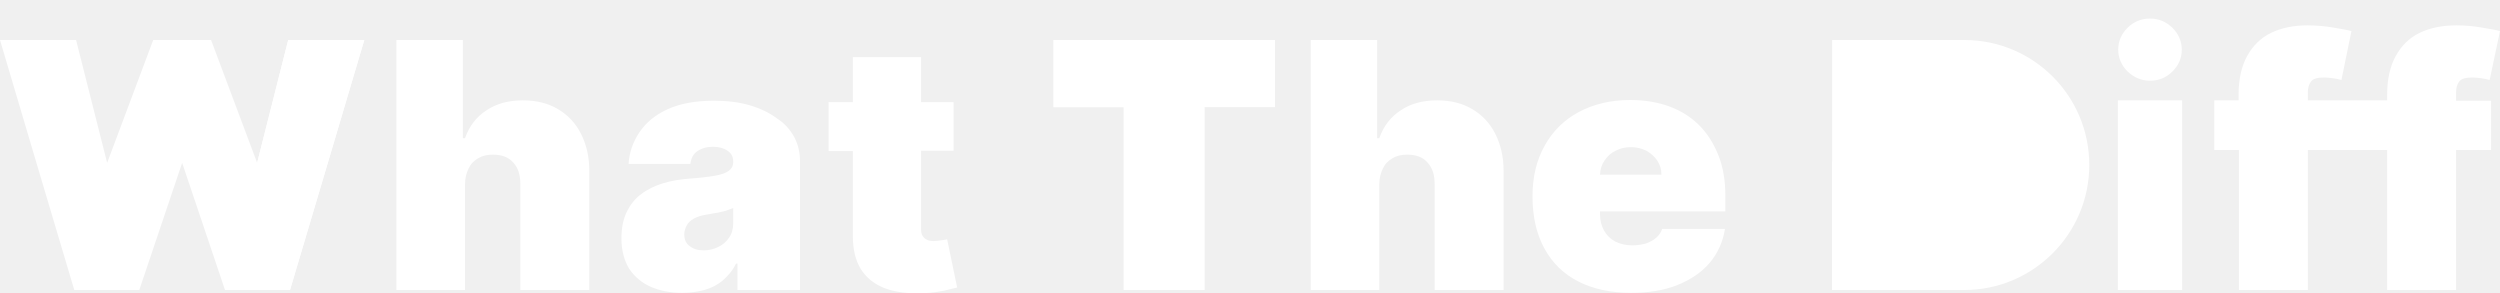
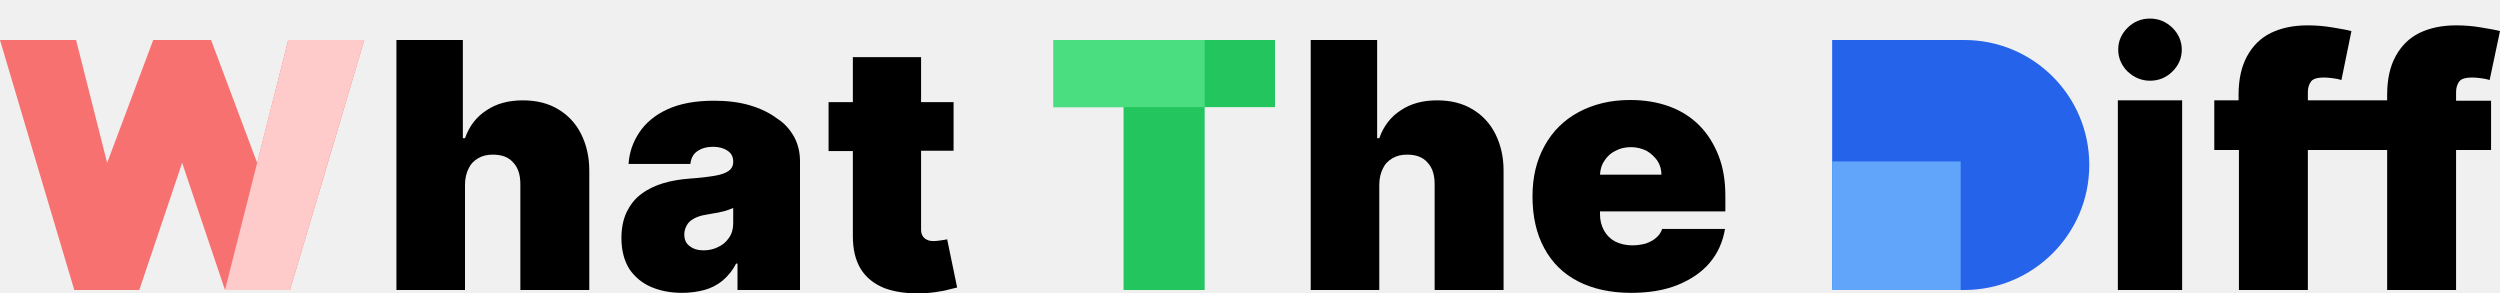
- <svg xmlns="http://www.w3.org/2000/svg" viewBox="0 0 700 82" fill="#fff">
-   <path d="M80.7 11.2L72 45.6 59.1 11.2H42.9L30 45.6l-8.7-34.4H0l10.2 34.4 10.6 35.6H39l12-35.6 12 35.6h18.2l10.6-35.6L102 11.2z" />
-   <path d="M80.7 11.2H102l-20.8 70H63m99.7-43.7c1.5 3 2.3 6.4 2.3 10.2v33.5h-19.3V51.6c0-2.6-.6-4.6-2-6.1-1.3-1.5-3.2-2.2-5.7-2.2-1.6 0-2.9.3-4.1 1s-2.1 1.6-2.7 2.9c-.6 1.2-1 2.7-1 4.5v29.5H111v-70h18.6v27.5h.6c1.2-3.4 3.2-6 6-7.8 2.8-1.9 6.2-2.8 10.2-2.8 3.8 0 7.1.8 9.9 2.5 2.7 1.6 4.9 3.9 6.4 6.9zm59.7.9c1.1 2.1 1.6 4.3 1.6 6.8v36h-17.5v-7.4h-.4c-1 2-2.3 3.5-3.8 4.8-1.5 1.2-3.2 2.1-5.1 2.6s-4 .8-6.2.8c-3.3 0-6.3-.6-8.8-1.7s-4.5-2.8-6-5c-1.4-2.3-2.2-5.1-2.2-8.6 0-2.9.5-5.3 1.5-7.4 1-2 2.3-3.7 4.1-5 1.7-1.3 3.8-2.3 6.1-3s4.8-1.1 7.5-1.3c2.9-.2 5.3-.5 7-.8 1.8-.3 3.1-.8 3.9-1.4s1.2-1.4 1.2-2.4v-.1c0-1.4-.5-2.4-1.6-3.1-1-.7-2.4-1.1-4-1.1-1.8 0-3.2.4-4.4 1.2s-1.8 2-2 3.6H176c.2-3.2 1.2-6.1 3-8.8s4.4-4.9 7.9-6.5 7.8-2.4 13-2.4c3.7 0 7.1.4 10.1 1.3s5.5 2.1 7.6 3.7c2.1 1.3 3.7 3.2 4.8 5.2zm-17 19.8a27.68 27.68 0 0 1-1.6.6c-.6.2-1.1.4-1.8.5-.6.2-1.3.3-2 .4s-1.4.3-2.2.4c-1.4.2-2.6.6-3.5 1.1s-1.6 1.1-2 1.9c-.4.7-.7 1.6-.7 2.5 0 1.5.5 2.6 1.5 3.3 1 .8 2.3 1.2 3.9 1.2 1.4 0 2.8-.3 4-.9 1.3-.6 2.3-1.4 3.1-2.6.8-1.1 1.2-2.5 1.2-4.1v-4.3zm59.8 8.8c-.4.1-.9.2-1.7.3s-1.4.2-2 .2c-.8 0-1.5-.1-2-.4-.5-.2-.9-.6-1.2-1.1s-.4-1.1-.4-1.8v-22h9.1V28.6h-9.1V16h-19.1v12.6H232v13.7h6.8v23.8c0 3.7.7 6.7 2.2 9.2 1.5 2.4 3.7 4.2 6.7 5.4 3 1.1 6.7 1.6 11 1.4 2.2-.1 4-.4 5.6-.7l3.7-.9-2.8-13.5zM295 30V11.2h62V30h-19.7v51.2h-22.7V30H295z" />
-   <path d="M295 11.2h42.3V30H295zm123.7 26.3c1.5 3 2.3 6.4 2.3 10.2v33.5h-19.3V51.6c0-2.6-.6-4.6-2-6.1-1.3-1.5-3.2-2.2-5.7-2.2-1.6 0-2.9.3-4.1 1s-2.1 1.6-2.7 2.9c-.6 1.2-1 2.7-1 4.5v29.5H367v-70h18.6v27.5h.6c1.2-3.4 3.2-6 6-7.8 2.8-1.9 6.2-2.8 10.2-2.8 3.8 0 7.1.8 9.9 2.5 2.7 1.6 4.9 3.9 6.4 6.9zM448 59.2v.8c0 1.7.4 3.2 1.1 4.5a7.71 7.71 0 0 0 3.1 3.1c1.4.7 3 1.1 4.9 1.1 1.3 0 2.5-.2 3.7-.5 1.1-.4 2.1-.9 2.9-1.6s1.4-1.5 1.7-2.5H483c-.6 3.6-2 6.8-4.3 9.5s-5.3 4.7-9 6.2-8.1 2.2-13 2.2c-5.7 0-10.7-1.1-14.8-3.2s-7.3-5.2-9.5-9.3c-2.2-4-3.3-8.9-3.3-14.5 0-5.4 1.1-10.1 3.4-14.2 2.2-4 5.4-7.2 9.5-9.4s8.9-3.4 14.4-3.4c4.1 0 7.7.6 11 1.8s6.1 3 8.4 5.3 4.1 5.2 5.4 8.5 1.9 7.1 1.9 11.2v4.4H448zm0-10.3h17.2c0-1.5-.4-2.8-1.2-4-.8-1.1-1.8-2-3-2.7-1.3-.6-2.7-1-4.3-1s-3 .3-4.3 1c-1.3.6-2.3 1.5-3.1 2.7-.8 1.1-1.2 2.4-1.3 4zm102-37.7h-1-36v70h36 1c19.3 0 35-15.7 35-35h0c0-19.4-15.7-35-35-35z" />
-   <path d="M513 45.2h36v36h-36zM595.7 20c-1.7-1.7-2.6-3.8-2.6-6.1 0-2.4.9-4.4 2.6-6.1s3.8-2.6 6.3-2.6 4.5.9 6.3 2.6c1.7 1.7 2.6 3.8 2.6 6.1 0 2.4-.9 4.4-2.6 6.1s-3.8 2.6-6.3 2.6c-2.4 0-4.5-.9-6.3-2.6zm92 5.8c0-1.2.3-2.2.9-3s1.9-1.1 3.7-1.1c.7 0 1.5.1 2.4.2s1.7.3 2.4.5L700 8.7c-1.1-.3-2.8-.6-5.2-1-2.3-.4-4.7-.6-7.1-.6-3.9 0-7.3.7-10.2 2.1s-5.1 3.6-6.7 6.5-2.4 6.5-2.4 10.9v1.5h-3-3.8-15.4v-2.3c0-1.2.3-2.2.9-3s1.9-1.1 3.7-1.1c.7 0 1.5.1 2.4.2s1.7.3 2.4.5l2.8-13.7c-1.1-.3-2.8-.6-5.2-1-2.3-.4-4.7-.6-7.1-.6-3.9 0-7.3.7-10.2 2.1s-5.1 3.6-6.7 6.5-2.4 6.5-2.4 10.9v1.5H620V42h6.9v39.2h19.3V42h15.4 3.8 3v39.2h19.3V42h9.8V28.2h-9.8v-2.4zM593 81.2h18V28.1h-18v53.1z" />
+ <svg xmlns="http://www.w3.org/2000/svg" viewBox="0 0 700 82" class="-mt-1 h-6 w-auto">
+   <polygon fill="#f87171" points="80.7,11.2 72,45.6 59.1,11.2 42.9,11.2 30,45.6 21.3,11.2 0,11.2 10.2,45.6 20.8,81.2 39,81.2 51,45.6 63,81.2 81.2,81.2 91.8,45.6 102,11.2" />
+   <polyline fill="#fecaca" points="80.7,11.2 102,11.2 81.2,81.2 63,81.2 " />
+   <path d="M162.7,37.5c1.5,3,2.3,6.4,2.3,10.2v33.5h-19.3V51.6c0-2.6-0.6-4.6-2-6.1c-1.3-1.5-3.2-2.2-5.7-2.2c-1.6,0-2.9,0.3-4.1,1 c-1.2,0.7-2.1,1.6-2.7,2.9c-0.6,1.2-1,2.7-1,4.5v29.5H111v-70h18.6v27.5h0.6c1.2-3.4,3.2-6,6-7.8c2.8-1.9,6.2-2.8,10.2-2.8 c3.8,0,7.1,0.8,9.9,2.5C159,32.2,161.2,34.5,162.7,37.5z M222.4,38.4c1.1,2.1,1.6,4.3,1.6,6.8v36h-17.5v-7.4h-0.4 c-1,2-2.3,3.5-3.8,4.8c-1.5,1.2-3.2,2.1-5.1,2.6c-1.9,0.5-4,0.8-6.2,0.8c-3.3,0-6.3-0.6-8.8-1.7c-2.5-1.1-4.5-2.8-6-5 c-1.4-2.3-2.2-5.1-2.2-8.6c0-2.9,0.5-5.3,1.5-7.4c1-2,2.3-3.7,4.1-5c1.7-1.3,3.8-2.3,6.1-3c2.3-0.7,4.8-1.1,7.5-1.3 c2.9-0.2,5.3-0.5,7-0.8c1.8-0.3,3.1-0.8,3.9-1.4c0.8-0.6,1.2-1.4,1.2-2.4v-0.1c0-1.4-0.5-2.4-1.6-3.1c-1-0.7-2.4-1.1-4-1.1 c-1.8,0-3.2,0.4-4.4,1.2s-1.8,2-2,3.6H176c0.2-3.2,1.2-6.1,3-8.8c1.8-2.7,4.4-4.9,7.9-6.5s7.8-2.4,13-2.4c3.7,0,7.1,0.4,10.1,1.3 c3,0.9,5.5,2.1,7.6,3.7C219.7,34.5,221.3,36.4,222.4,38.4z M205.4,58.2c-0.5,0.2-1,0.4-1.6,0.6c-0.6,0.2-1.1,0.4-1.8,0.5 c-0.6,0.2-1.3,0.3-2,0.4c-0.7,0.1-1.4,0.3-2.2,0.4c-1.4,0.2-2.6,0.6-3.5,1.1c-0.9,0.5-1.6,1.1-2,1.9c-0.4,0.7-0.7,1.6-0.7,2.5 c0,1.5,0.5,2.6,1.5,3.3c1,0.8,2.3,1.2,3.9,1.2c1.4,0,2.8-0.3,4-0.9c1.3-0.6,2.3-1.4,3.1-2.6c0.8-1.1,1.2-2.5,1.2-4.1V58.2z M265.2,67c-0.4,0.1-0.9,0.2-1.7,0.3c-0.8,0.1-1.4,0.2-2,0.2c-0.8,0-1.5-0.1-2-0.4c-0.5-0.2-0.9-0.6-1.2-1.1 c-0.3-0.5-0.4-1.1-0.4-1.8v-22h9.1V28.6h-9.1V16h-19.1v12.6H232v13.7h6.8v23.8c0,3.7,0.7,6.7,2.2,9.2c1.5,2.4,3.7,4.2,6.7,5.4 c3,1.1,6.7,1.6,11,1.4c2.2-0.1,4-0.4,5.6-0.7c1.6-0.4,2.8-0.7,3.7-0.9L265.2,67z" />
+   <path fill="#22c55e" d="M295,30V11.2h62V30h-19.7v51.2h-22.7V30H295z" />
+   <rect fill="#4ade80" x="295" y="11.2" width="42.3" height="18.8" />
+   <path d="M418.7,37.5c1.5,3,2.3,6.4,2.3,10.2v33.5h-19.3V51.6c0-2.6-0.6-4.6-2-6.1c-1.3-1.5-3.2-2.2-5.7-2.2c-1.6,0-2.9,0.3-4.1,1 c-1.2,0.7-2.1,1.6-2.7,2.9c-0.6,1.2-1,2.7-1,4.5v29.5H367v-70h18.6v27.5h0.6c1.2-3.4,3.2-6,6-7.8c2.8-1.9,6.2-2.8,10.2-2.8 c3.8,0,7.1,0.8,9.9,2.5C415,32.2,417.2,34.5,418.7,37.5z M448,59.2V60c0,1.7,0.4,3.2,1.1,4.5c0.7,1.3,1.8,2.4,3.1,3.1 c1.4,0.7,3,1.1,4.9,1.1c1.3,0,2.5-0.2,3.7-0.5c1.1-0.4,2.1-0.9,2.9-1.6c0.8-0.7,1.4-1.5,1.7-2.5H483c-0.6,3.6-2,6.8-4.3,9.5 c-2.3,2.7-5.3,4.7-9,6.2c-3.7,1.5-8.1,2.2-13,2.2c-5.7,0-10.7-1.1-14.8-3.2c-4.1-2.1-7.3-5.2-9.5-9.3c-2.2-4-3.3-8.9-3.3-14.5 c0-5.4,1.1-10.1,3.4-14.2c2.2-4,5.4-7.2,9.5-9.4c4.1-2.2,8.9-3.4,14.4-3.4c4.1,0,7.7,0.6,11,1.8c3.3,1.2,6.1,3,8.4,5.3 c2.3,2.3,4.1,5.2,5.4,8.5c1.3,3.3,1.9,7.1,1.9,11.2v4.4H448z M448,48.9h17.2c0-1.5-0.4-2.8-1.2-4c-0.8-1.1-1.8-2-3-2.7 c-1.3-0.6-2.7-1-4.3-1c-1.6,0-3,0.3-4.3,1c-1.3,0.6-2.3,1.5-3.1,2.7C448.5,46,448.1,47.3,448,48.9z" />
+   <path fill="#2563eb" d="M550,11.2h-1h-36v70h36h1c19.3,0,35-15.7,35-35v0C585,26.8,569.3,11.2,550,11.2z" />
+   <rect fill="#60a5fa" x="513" y="45.2" width="36" height="36" />
+   <path d="M595.7,20c-1.7-1.7-2.6-3.8-2.6-6.1c0-2.4,0.9-4.4,2.6-6.1c1.7-1.7,3.8-2.6,6.3-2.6c2.5,0,4.5,0.9,6.3,2.6 c1.7,1.7,2.6,3.8,2.6,6.1c0,2.4-0.9,4.4-2.6,6.1c-1.7,1.7-3.8,2.6-6.3,2.6C599.6,22.6,597.5,21.7,595.7,20z M687.7,25.8 c0-1.2,0.3-2.2,0.9-3c0.6-0.8,1.9-1.1,3.7-1.1c0.7,0,1.5,0.1,2.4,0.2c0.9,0.1,1.7,0.3,2.4,0.5L700,8.7c-1.1-0.3-2.8-0.6-5.2-1 c-2.3-0.4-4.7-0.6-7.1-0.6c-3.9,0-7.3,0.7-10.2,2.1c-2.9,1.4-5.1,3.6-6.7,6.5c-1.6,2.9-2.4,6.5-2.4,10.9v1.5h-3h-3.8h-15.4v-2.3 c0-1.2,0.3-2.2,0.9-3c0.6-0.8,1.9-1.1,3.7-1.1c0.7,0,1.5,0.1,2.4,0.2c0.9,0.1,1.7,0.3,2.4,0.5l2.8-13.7c-1.1-0.3-2.8-0.6-5.2-1 c-2.3-0.4-4.7-0.6-7.1-0.6c-3.9,0-7.3,0.7-10.2,2.1c-2.9,1.4-5.1,3.6-6.7,6.5c-1.6,2.9-2.4,6.5-2.4,10.9v1.5H620V42h6.9v39.2h19.3 V42h15.4h3.8h3v39.2h19.3V42h9.8V28.2h-9.8V25.8z M593,81.2h18V28.1h-18V81.2z" />
</svg>
